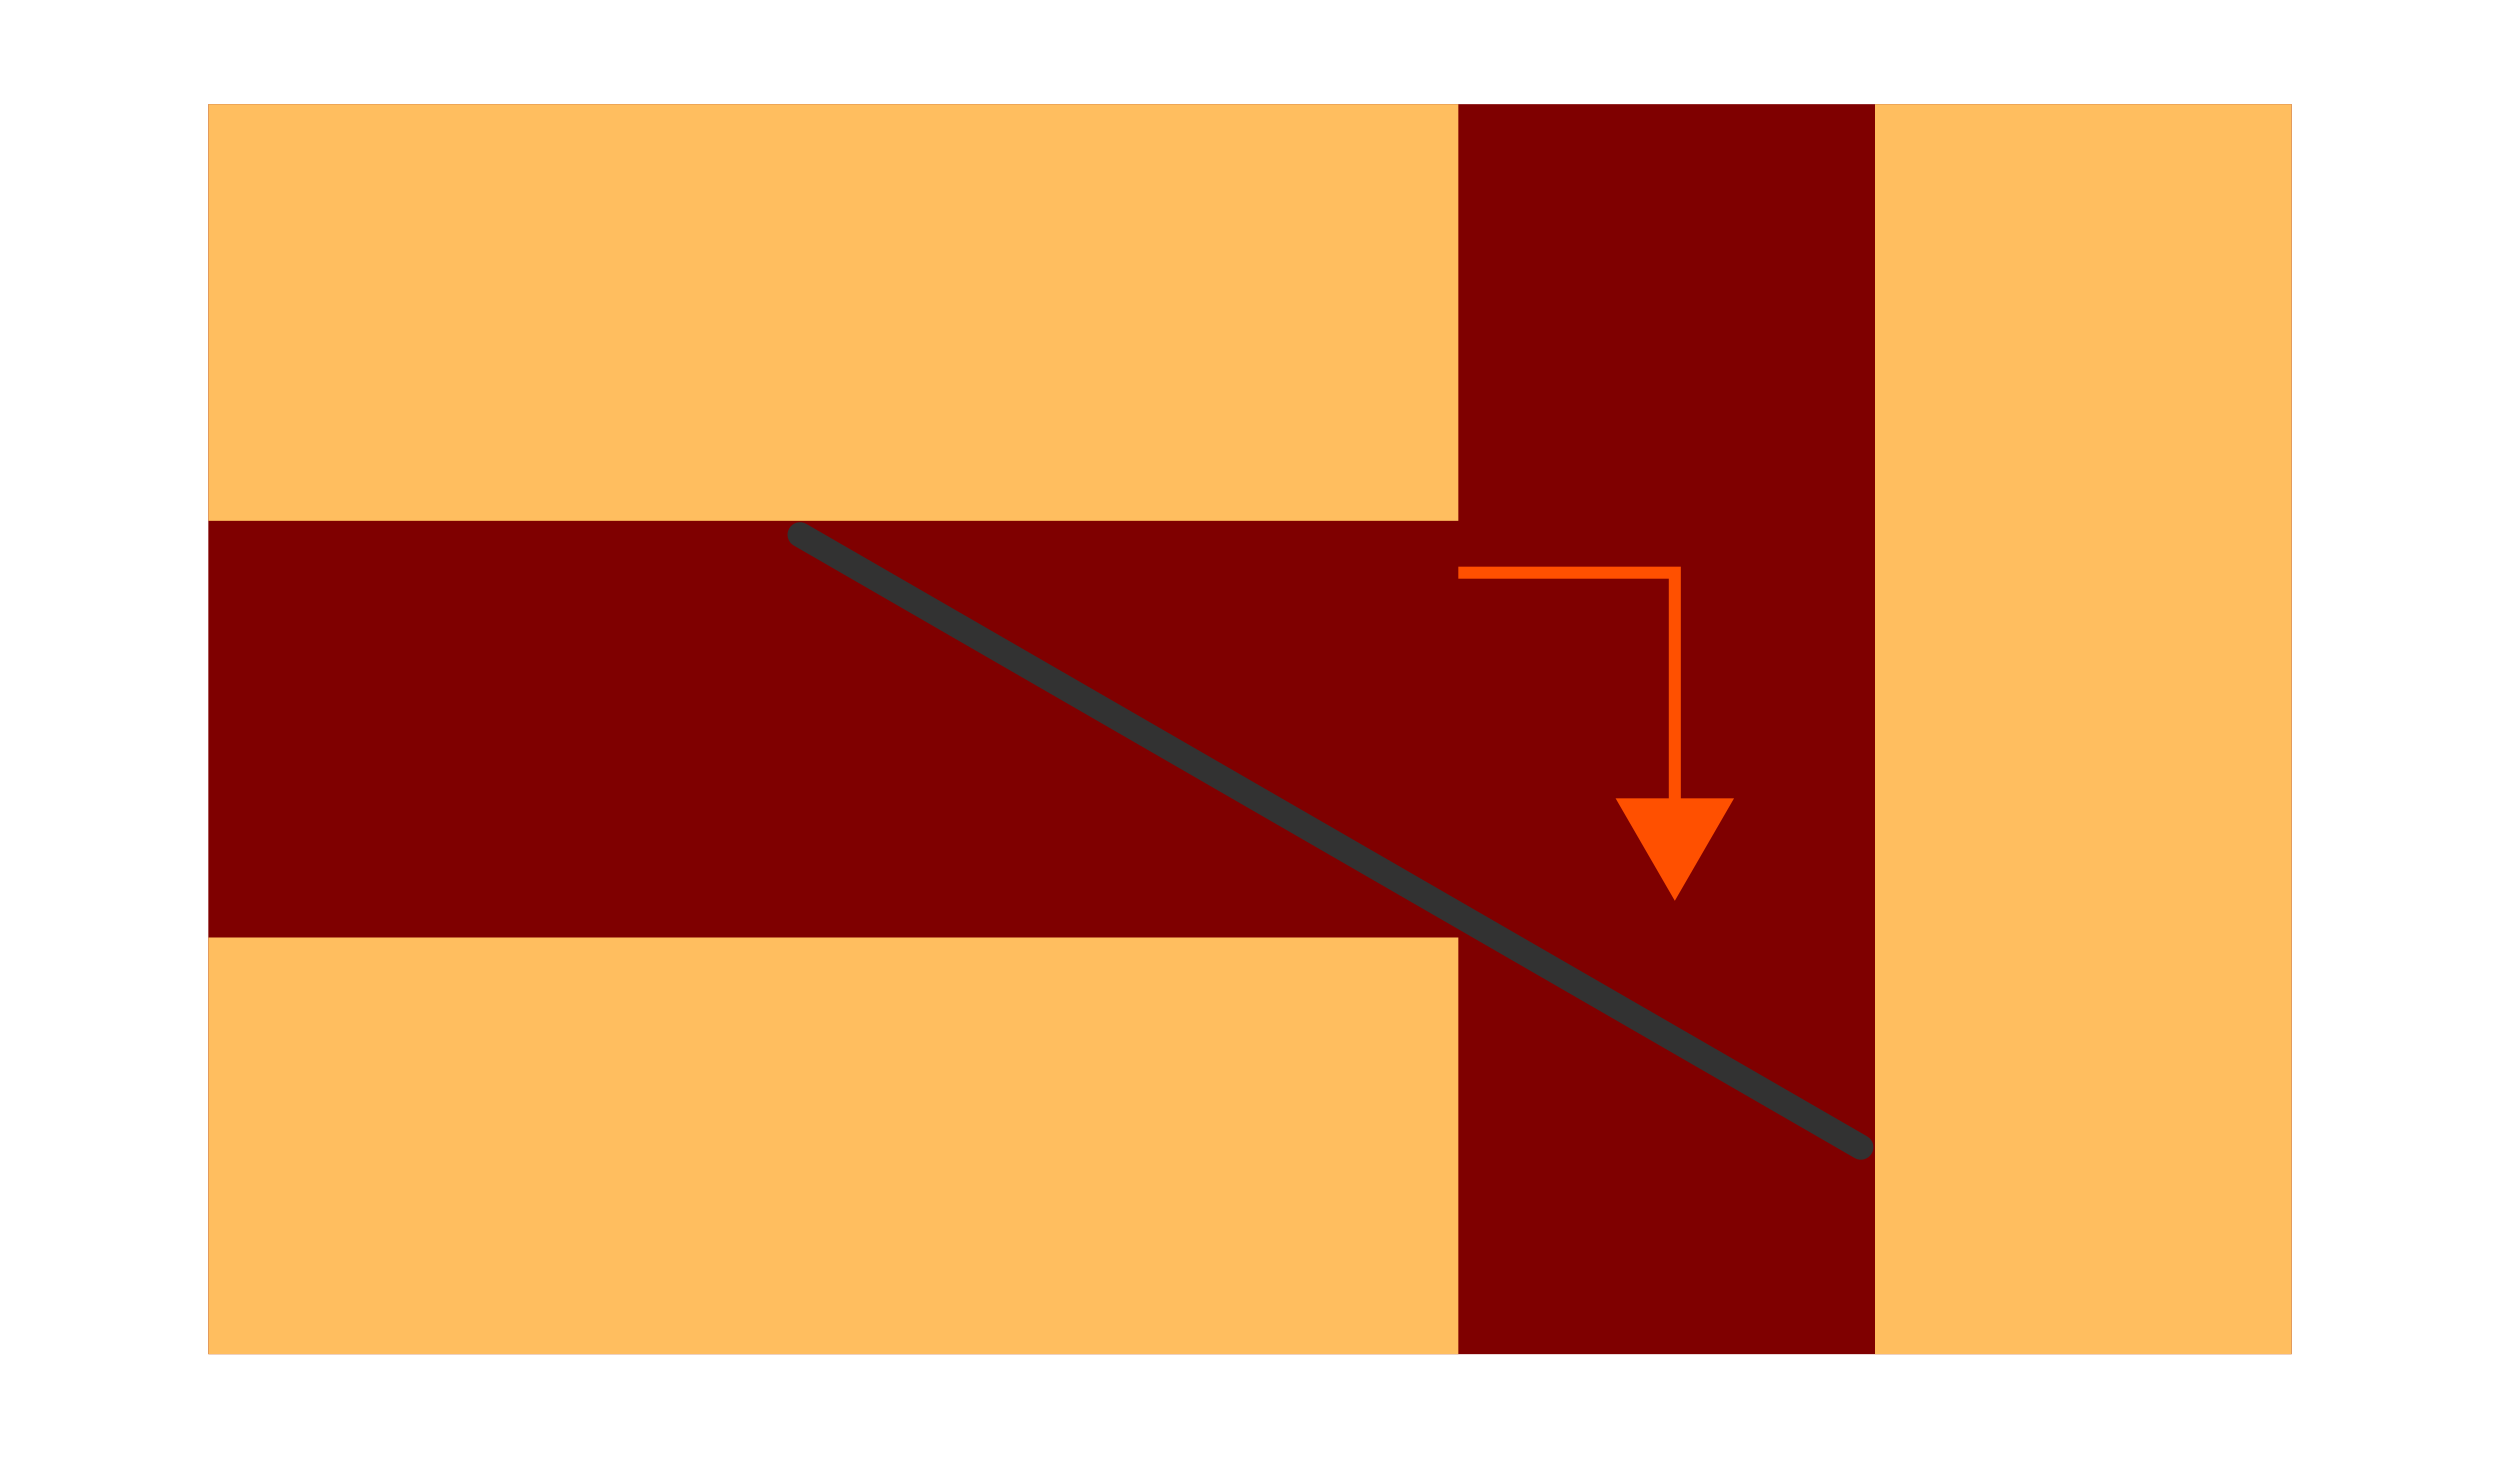
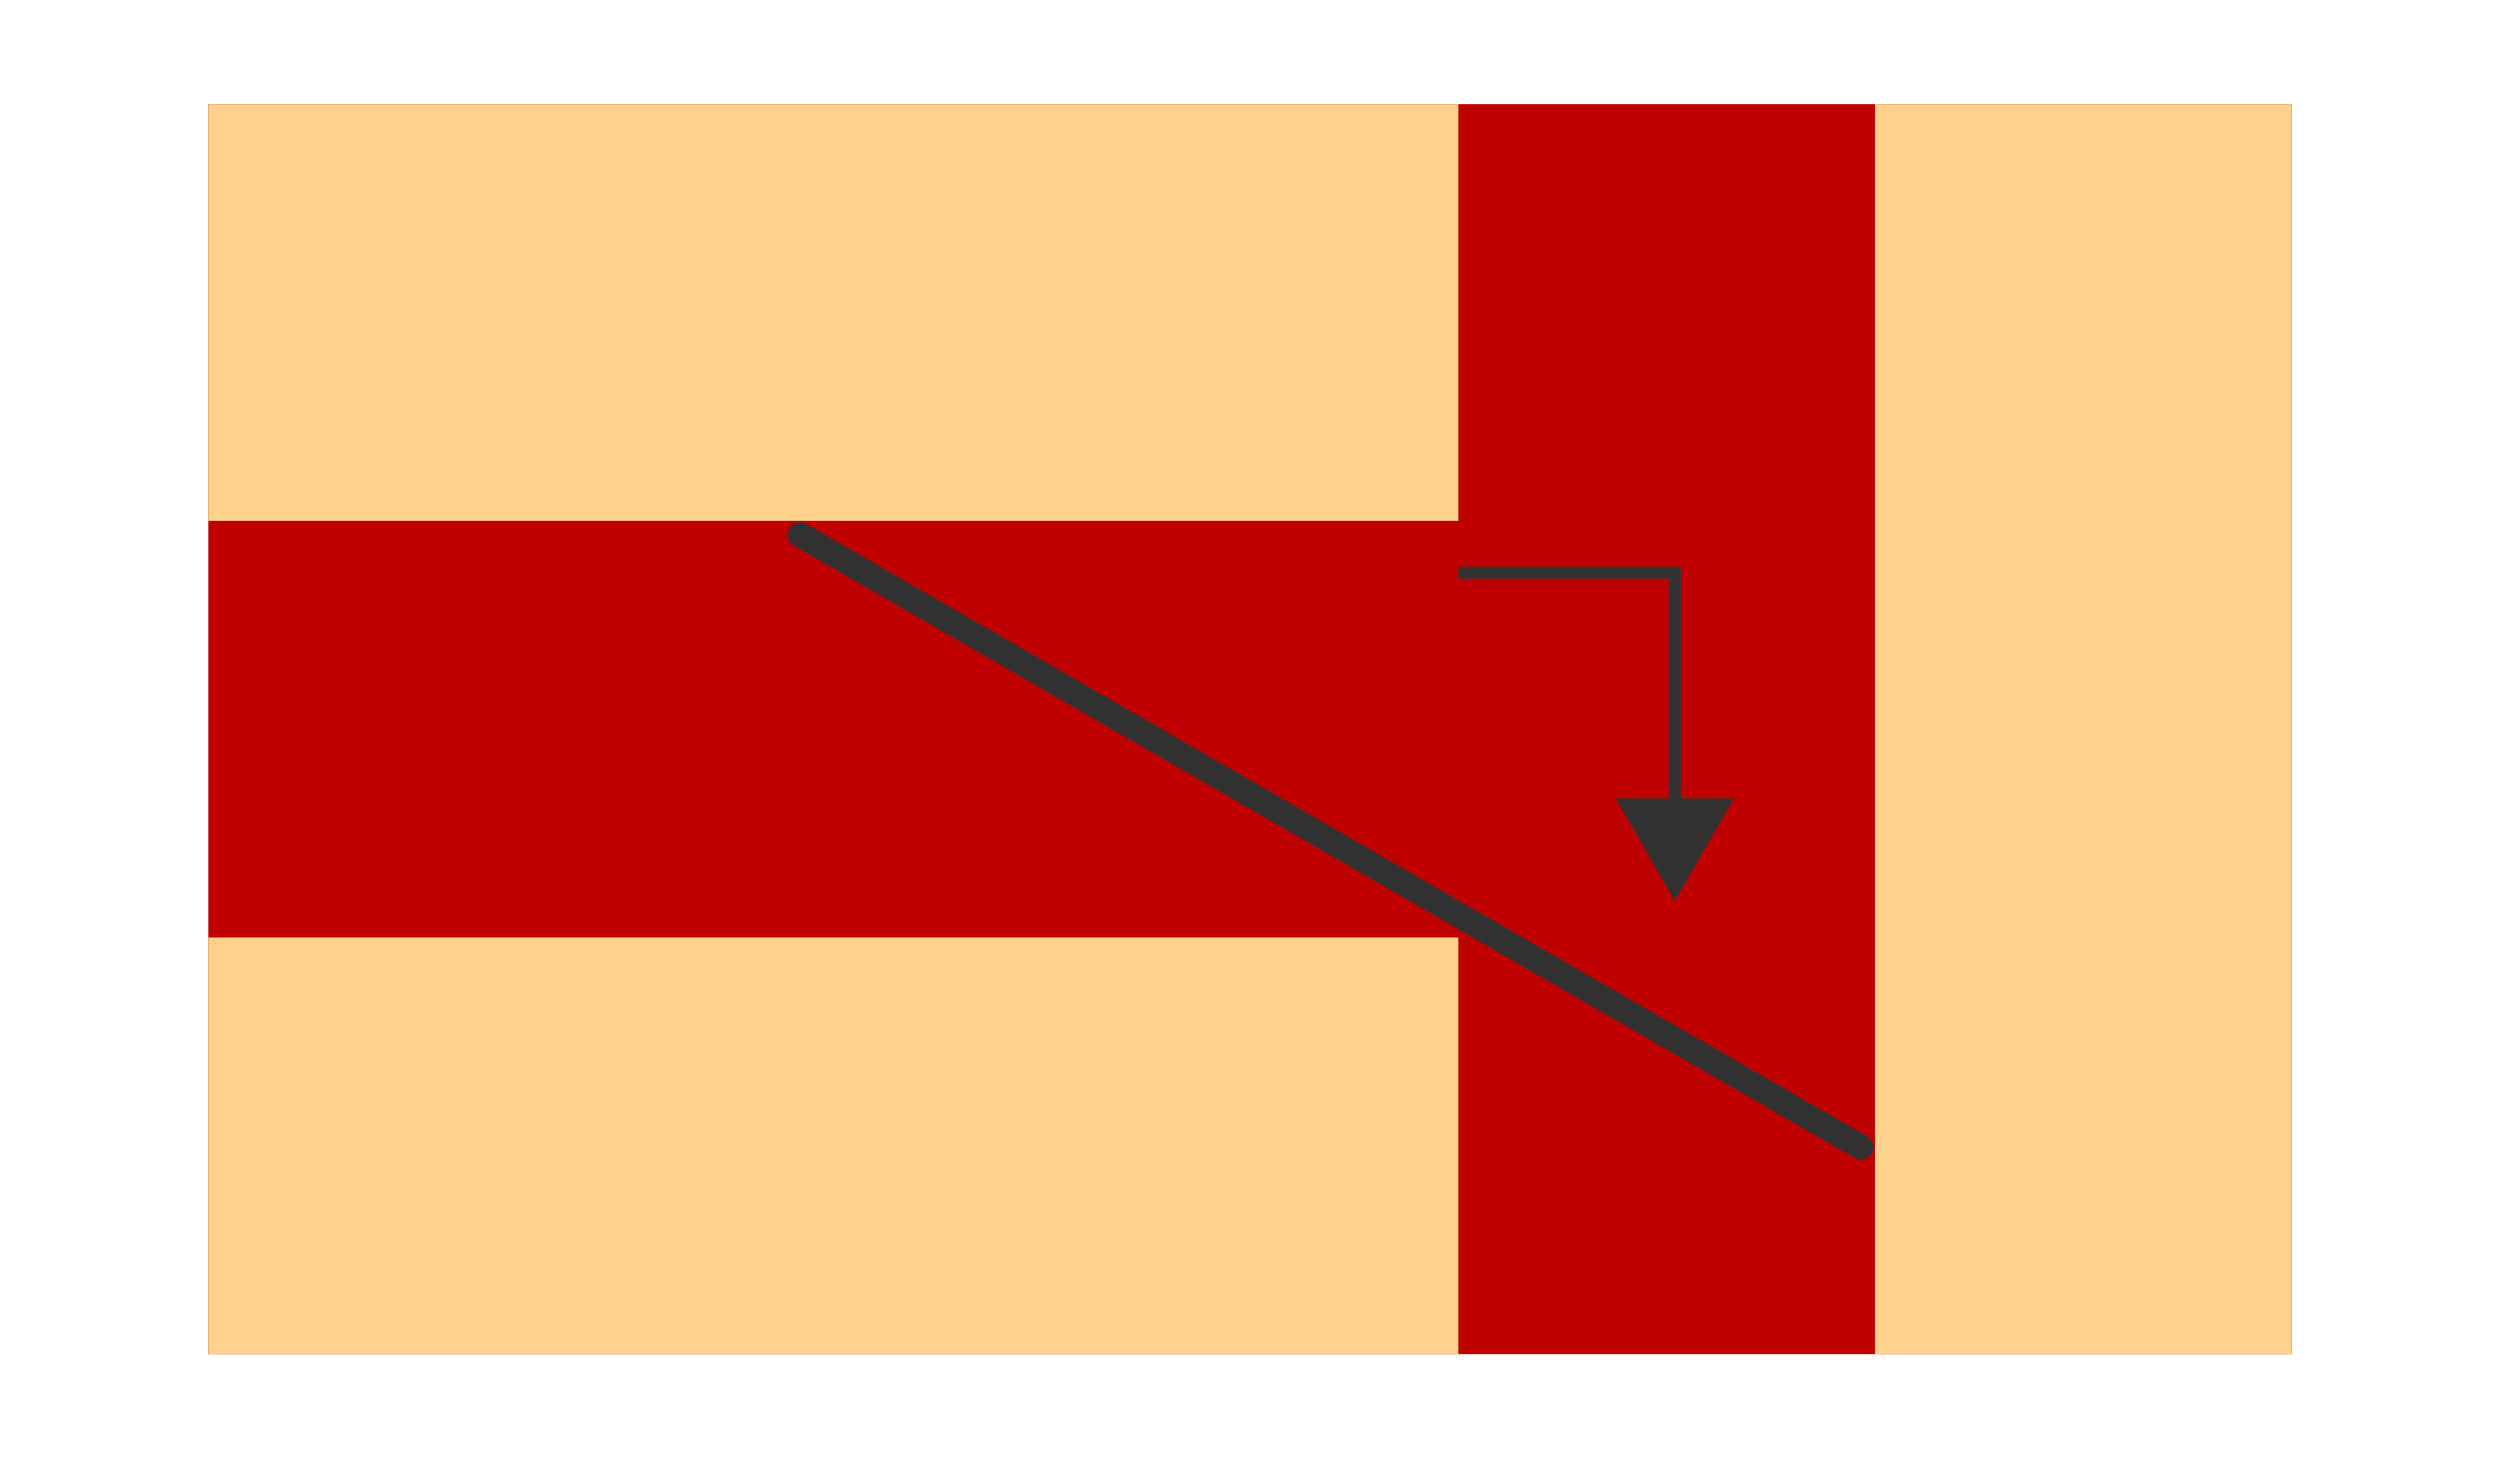
<svg xmlns="http://www.w3.org/2000/svg" width="300" height="175" viewBox="0 0 300 175" id="svg4333" version="1.1">
  <defs id="defs4335">
    <marker orient="auto" refY="0" refX="0" id="marker7984" style="overflow:visible">
-       <path id="path7986" d="m 5.77,0 -8.65,5 0,-10 8.65,5 z" style="fill:#ff5000;fill-opacity:1;fill-rule:evenodd;stroke:#ff5000;stroke-width:1pt;stroke-opacity:1" transform="scale(0.8,0.8)" />
+       <path id="path7986" d="m 5.77,0 -8.65,5 0,-10 8.65,5 z" style="fill:#323232;fill-opacity:1;fill-rule:evenodd;stroke:#323232;stroke-width:1pt;stroke-opacity:1" transform="scale(0.8,0.8)" />
    </marker>
  </defs>
  <g id="layer1" transform="translate(0,-877.3622)">
    <g id="g9842" transform="translate(1.7187517e-8,12.5)">
      <g transform="translate(-9.55188,-9.093101)" id="g4700">
-         <rect style="fill:#7f0000;fill-opacity:1;stroke:none" id="rect4698" width="250" height="150" x="34.552" y="886.455" />
-         <rect style="fill:#ffbe5f;fill-opacity:1;stroke:none" id="rect4681" width="150" height="50" x="886.455" y="-284.552" transform="matrix(0,1,-1,0,0,0)" />
-         <rect y="886.455" x="34.552" height="50" width="150" id="rect4692" style="fill:#ffbe5f;fill-opacity:1;stroke:none" />
-         <rect style="fill:#ffbe5f;fill-opacity:1;stroke:none" id="rect4694" width="150" height="50" x="34.552" y="986.455" />
+         <rect style="fill:#be0000;fill-opacity:1;stroke:none" id="rect4698" width="250" height="150" x="34.552" y="886.455" />
+         <rect style="fill:#ffd28c;fill-opacity:1;stroke:none" id="rect4681" width="150" height="50" x="886.455" y="-284.552" transform="matrix(0,1,-1,0,0,0)" />
+         <rect y="886.455" x="34.552" height="50" width="150" id="rect4692" style="fill:#ffd28c;fill-opacity:1;stroke:none" />
+         <rect style="fill:#ffd28c;fill-opacity:1;stroke:none" id="rect4694" width="150" height="50" x="34.552" y="986.455" />
      </g>
      <rect ry="1.5" transform="matrix(0.8660248,0.500001,-0.499999,0.866026,0,0)" y="755.06" x="546.153" height="3" width="150" id="rect4696" style="fill:#323232;fill-opacity:1;stroke:none" />
-       <path id="path7970" d="m 175,933.584 25.978,0 0,31.176" style="fill:none;fill-rule:evenodd;stroke:#ff5000;stroke-width:1.443;stroke-linecap:butt;stroke-linejoin:miter;stroke-miterlimit:4;stroke-dasharray:none;stroke-opacity:1;marker-end:url(#marker7984)" />
+       <path id="path7970" d="m 175,933.584 25.978,0 0,31.176" style="fill:none;fill-rule:evenodd;stroke:#323232;stroke-width:1.443;stroke-linecap:butt;stroke-linejoin:miter;stroke-miterlimit:4;stroke-dasharray:none;stroke-opacity:1;marker-end:url(#marker7984)" />
    </g>
  </g>
</svg>
